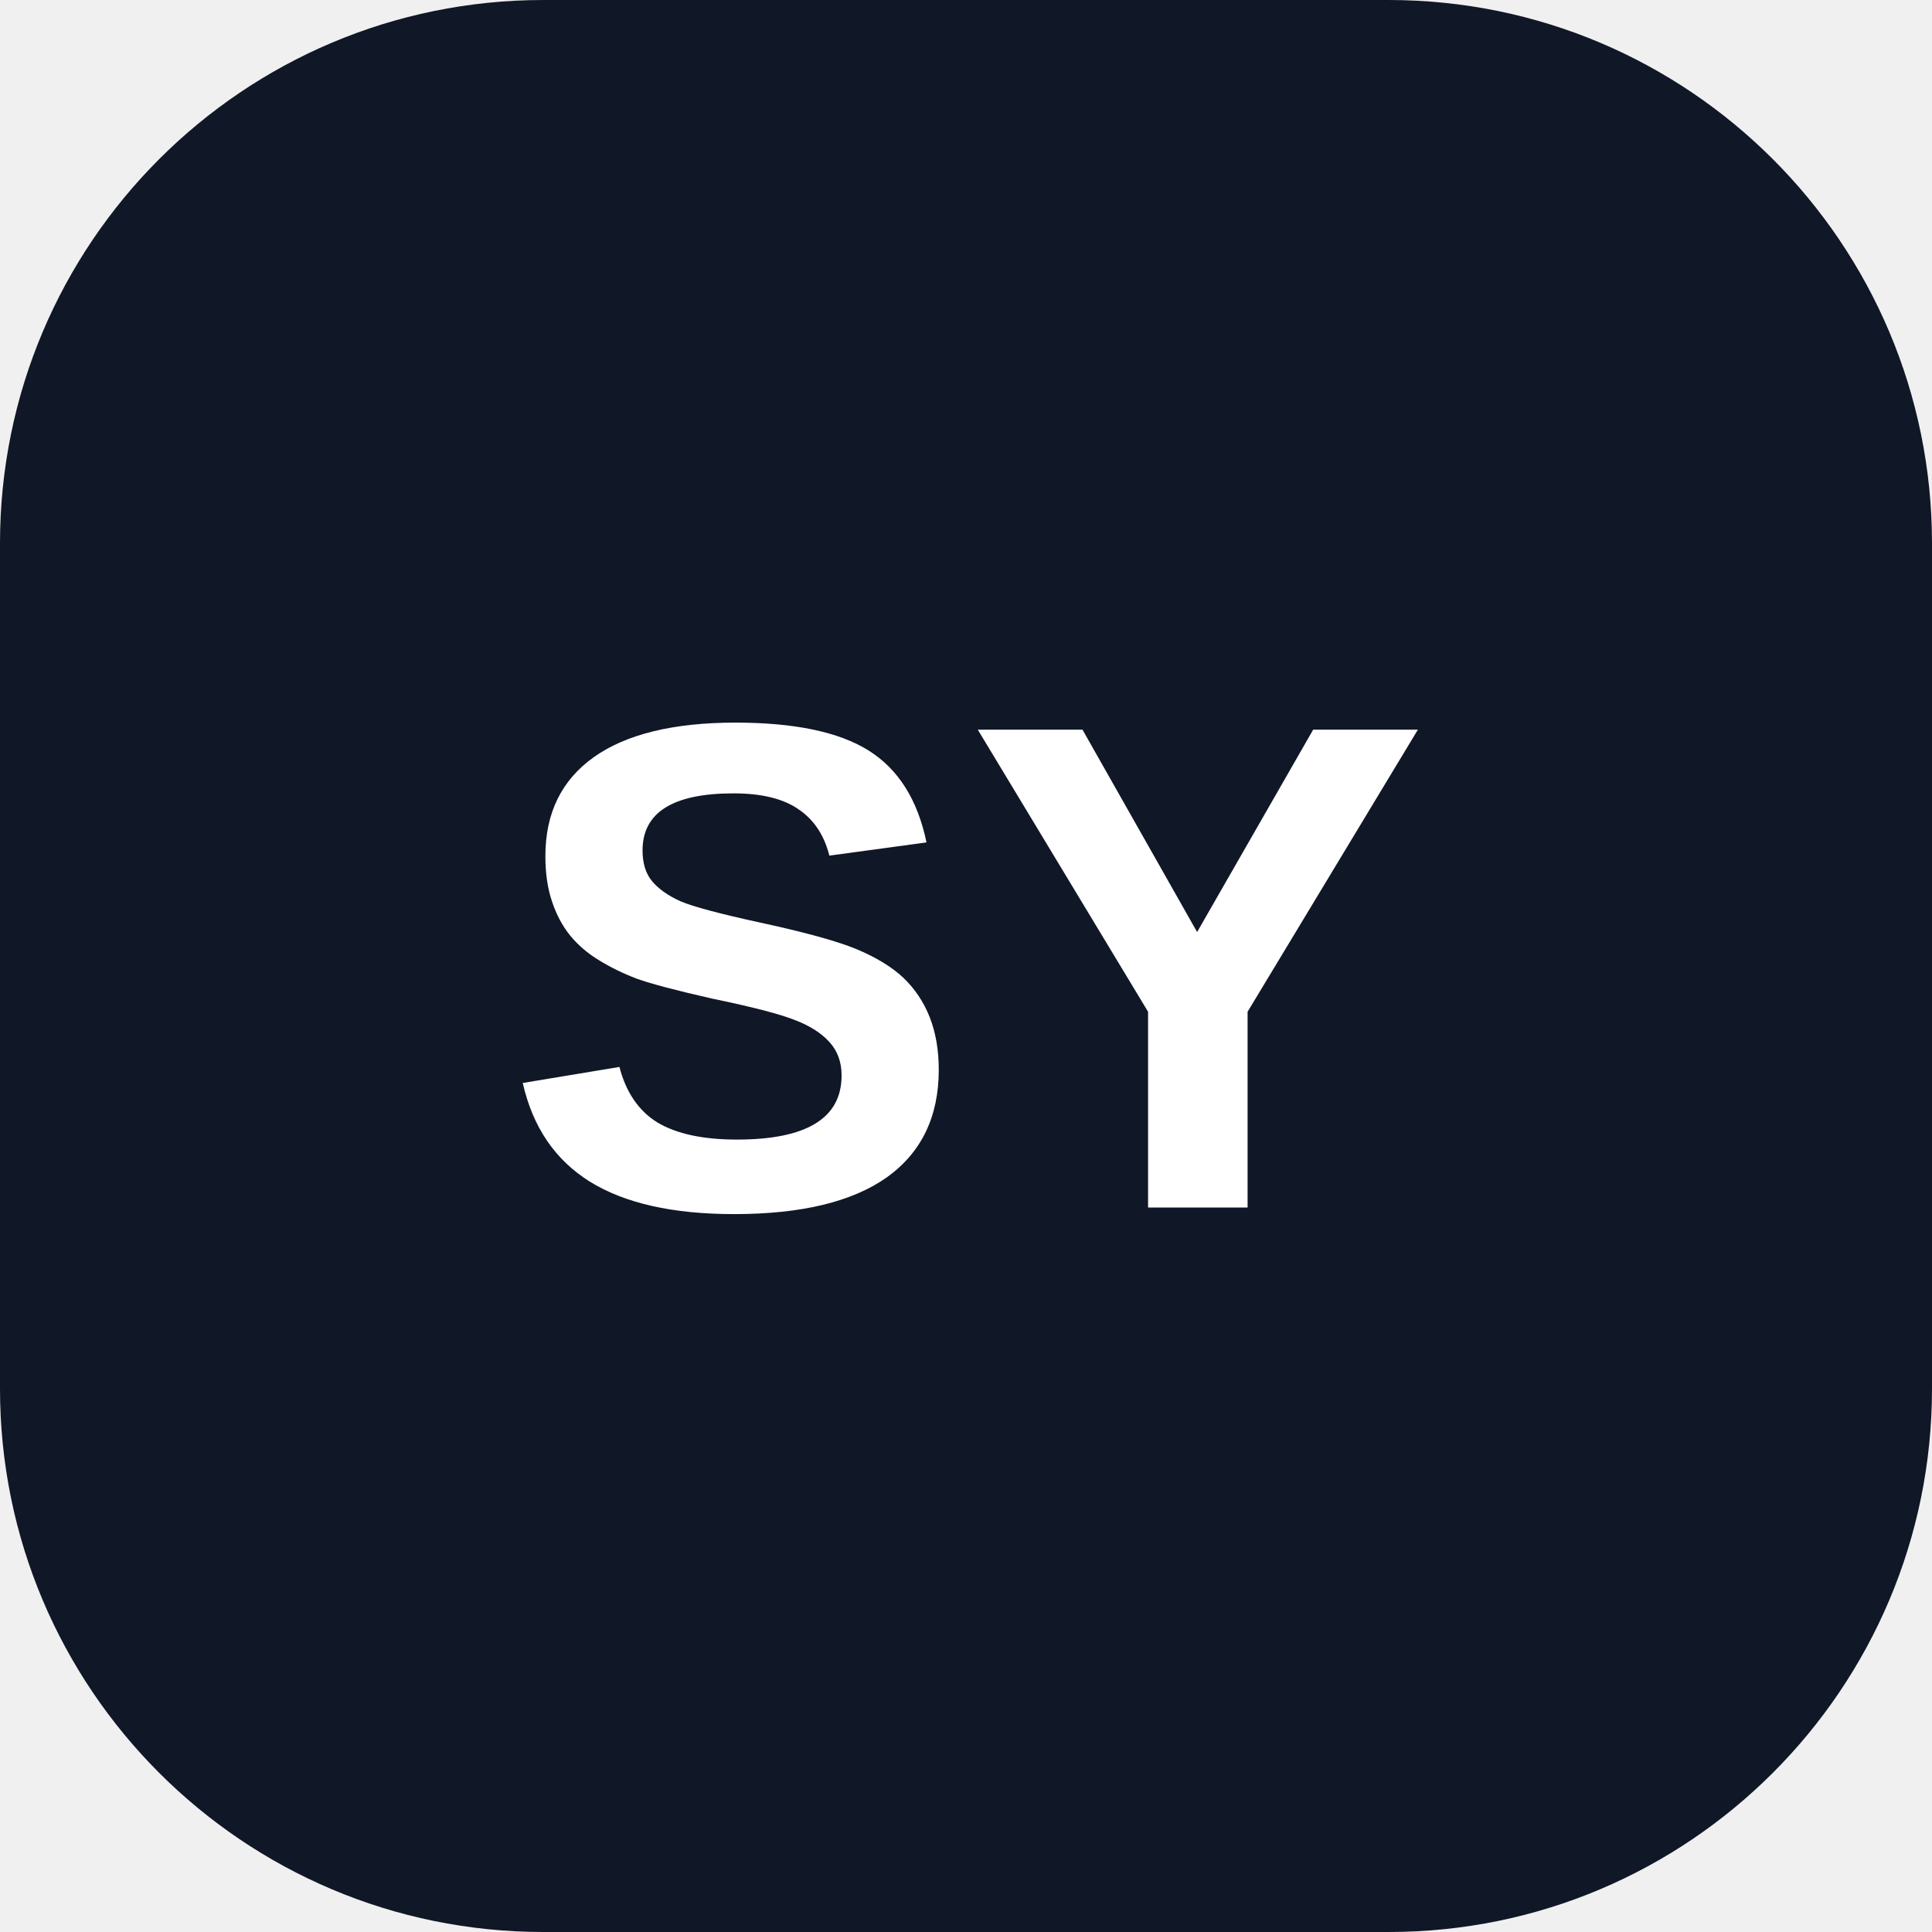
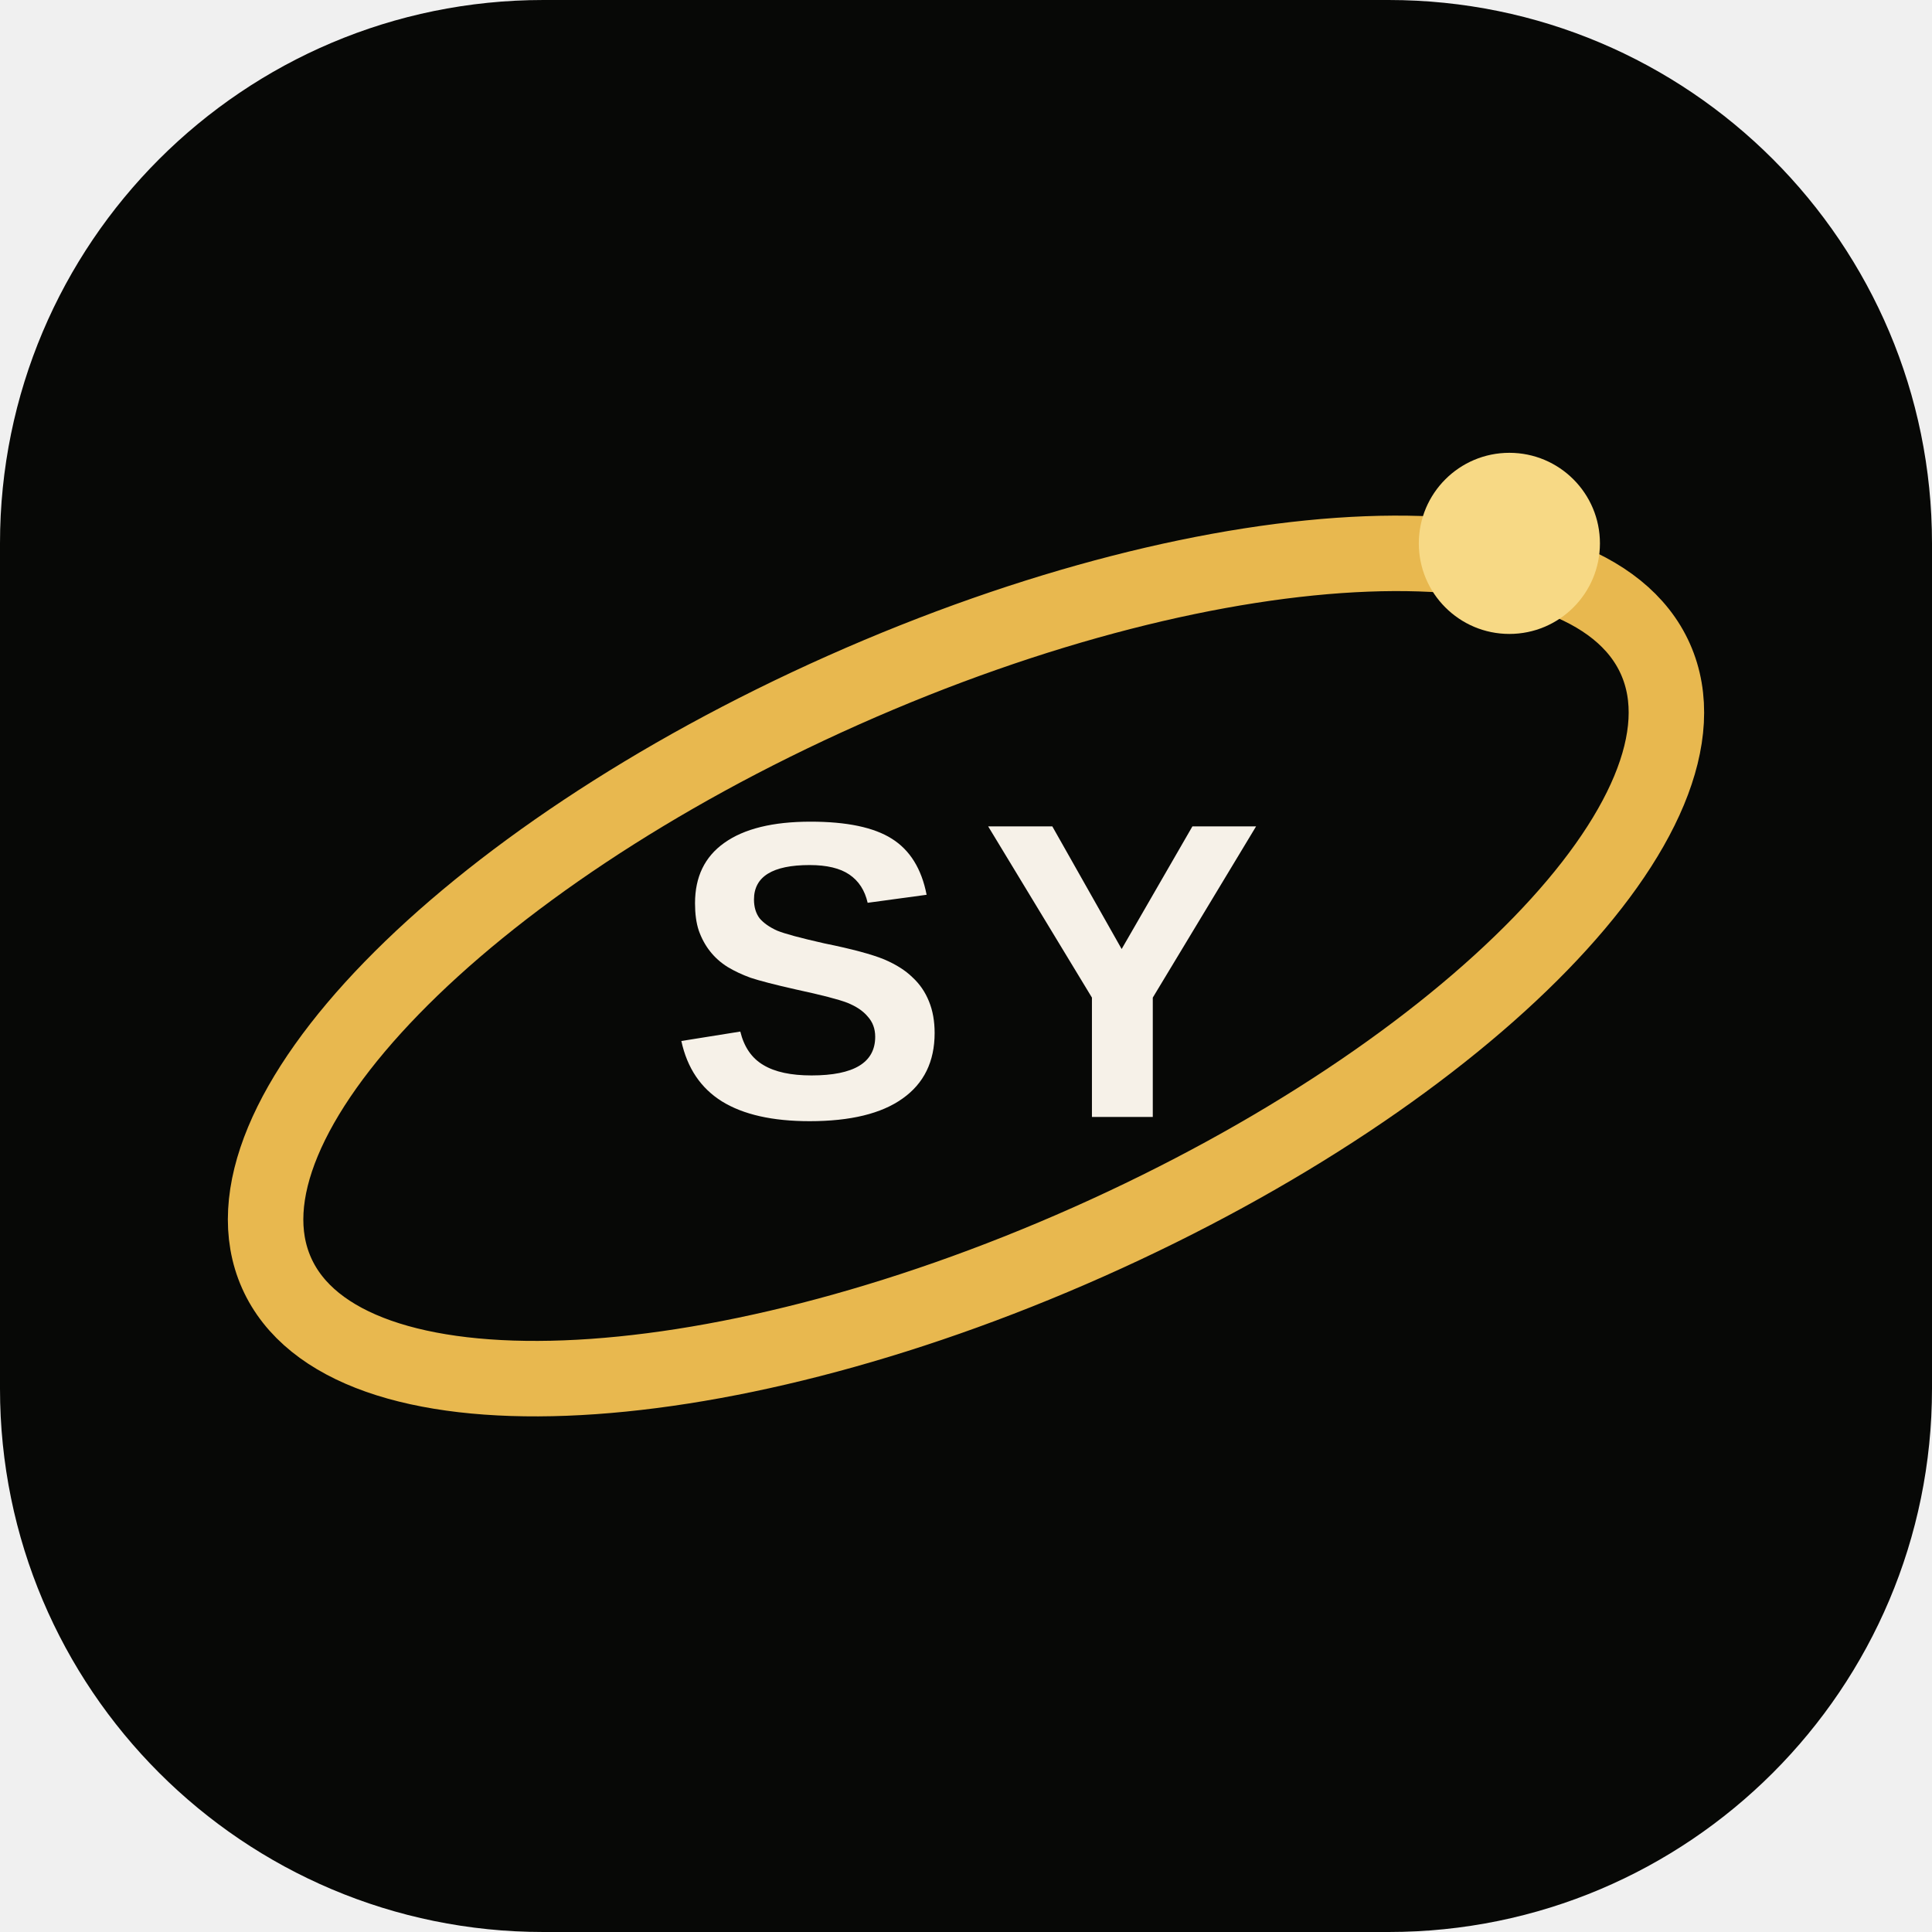
- <svg xmlns="http://www.w3.org/2000/svg" viewBox="0 0 64 64" role="img" aria-label="SY">
-   <rect width="64" height="64" rx="18" fill="#101727" />
-   <text x="32" y="40" text-anchor="middle" font-family="Arial, sans-serif" font-size="23" font-weight="800" fill="#fff">SY</text>
+ <svg xmlns="http://www.w3.org/2000/svg" viewBox="0 0 64 64">
+   <rect width="64" height="64" rx="18" fill="#070806" />
+   <ellipse cx="32" cy="32" rx="25" ry="10" fill="none" stroke="#E8B84F" stroke-width="2.5" transform="rotate(-24 32 32)" />
+   <circle cx="50" cy="18" r="3" fill="#F7D985" />
+   <text x="32" y="37" text-anchor="middle" fill="#F6F1E8" font-family="Arial,sans-serif" font-size="14" font-weight="800" letter-spacing="1">SY</text>
</svg>
